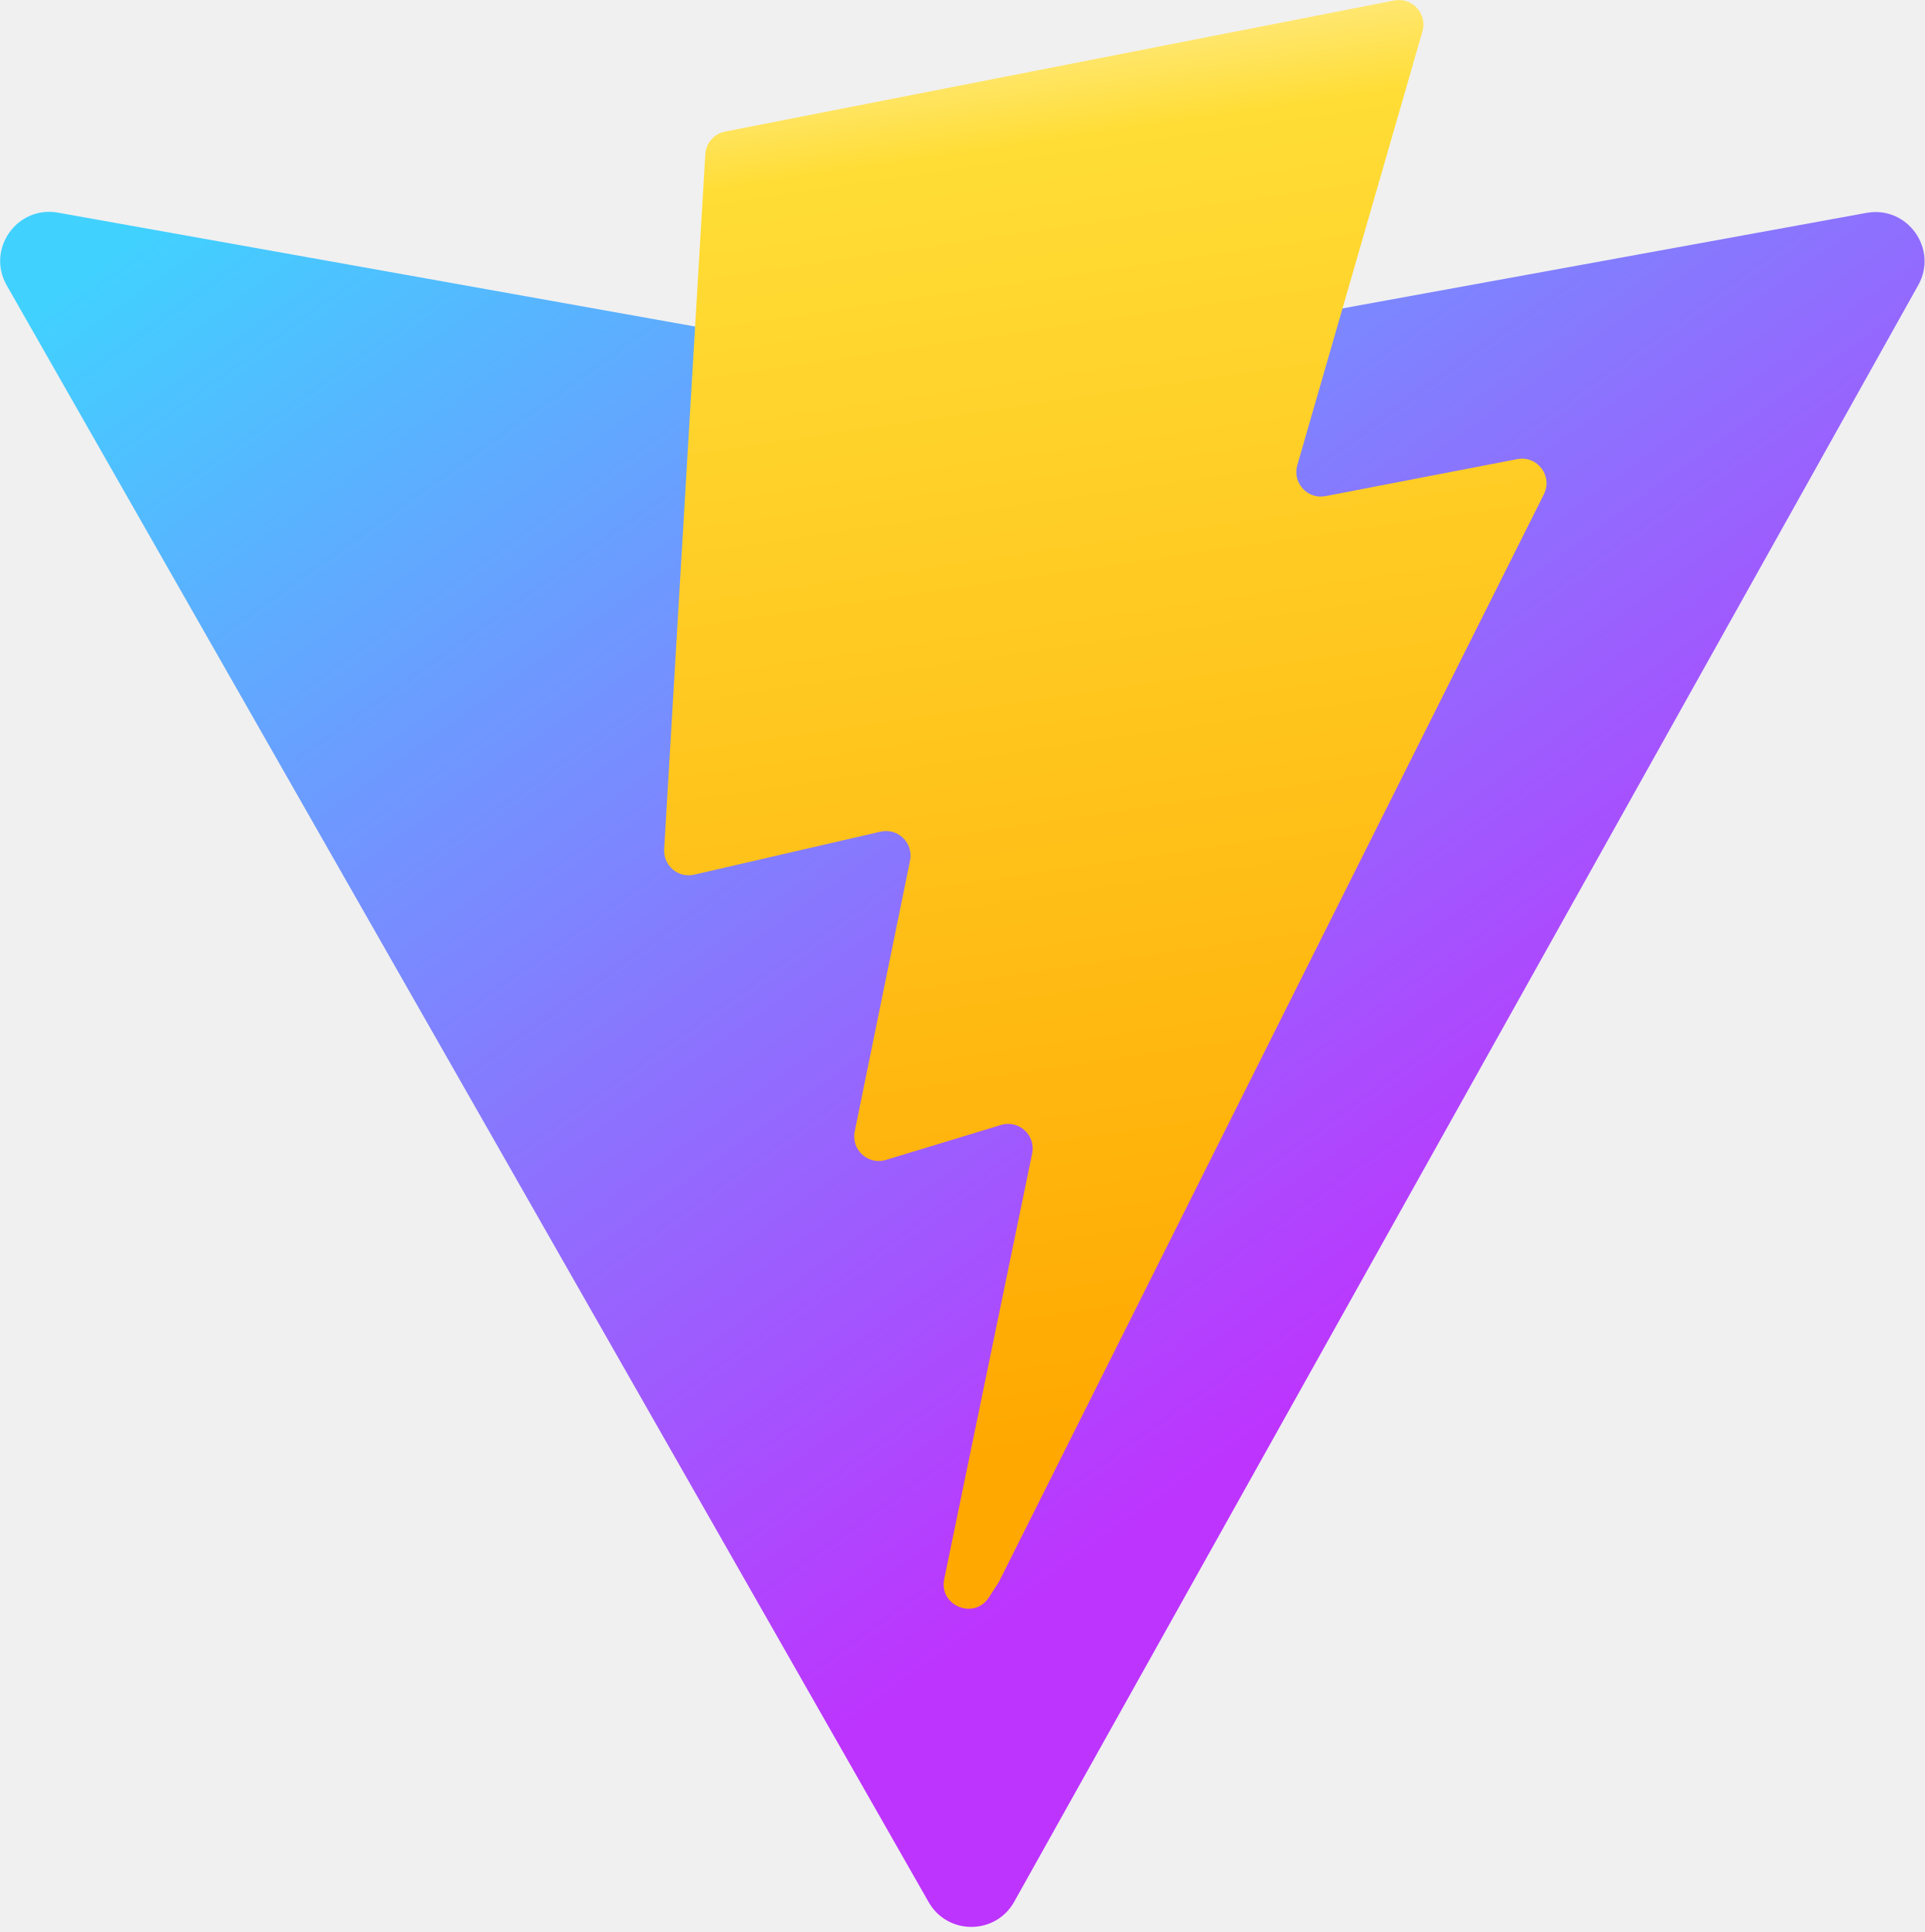
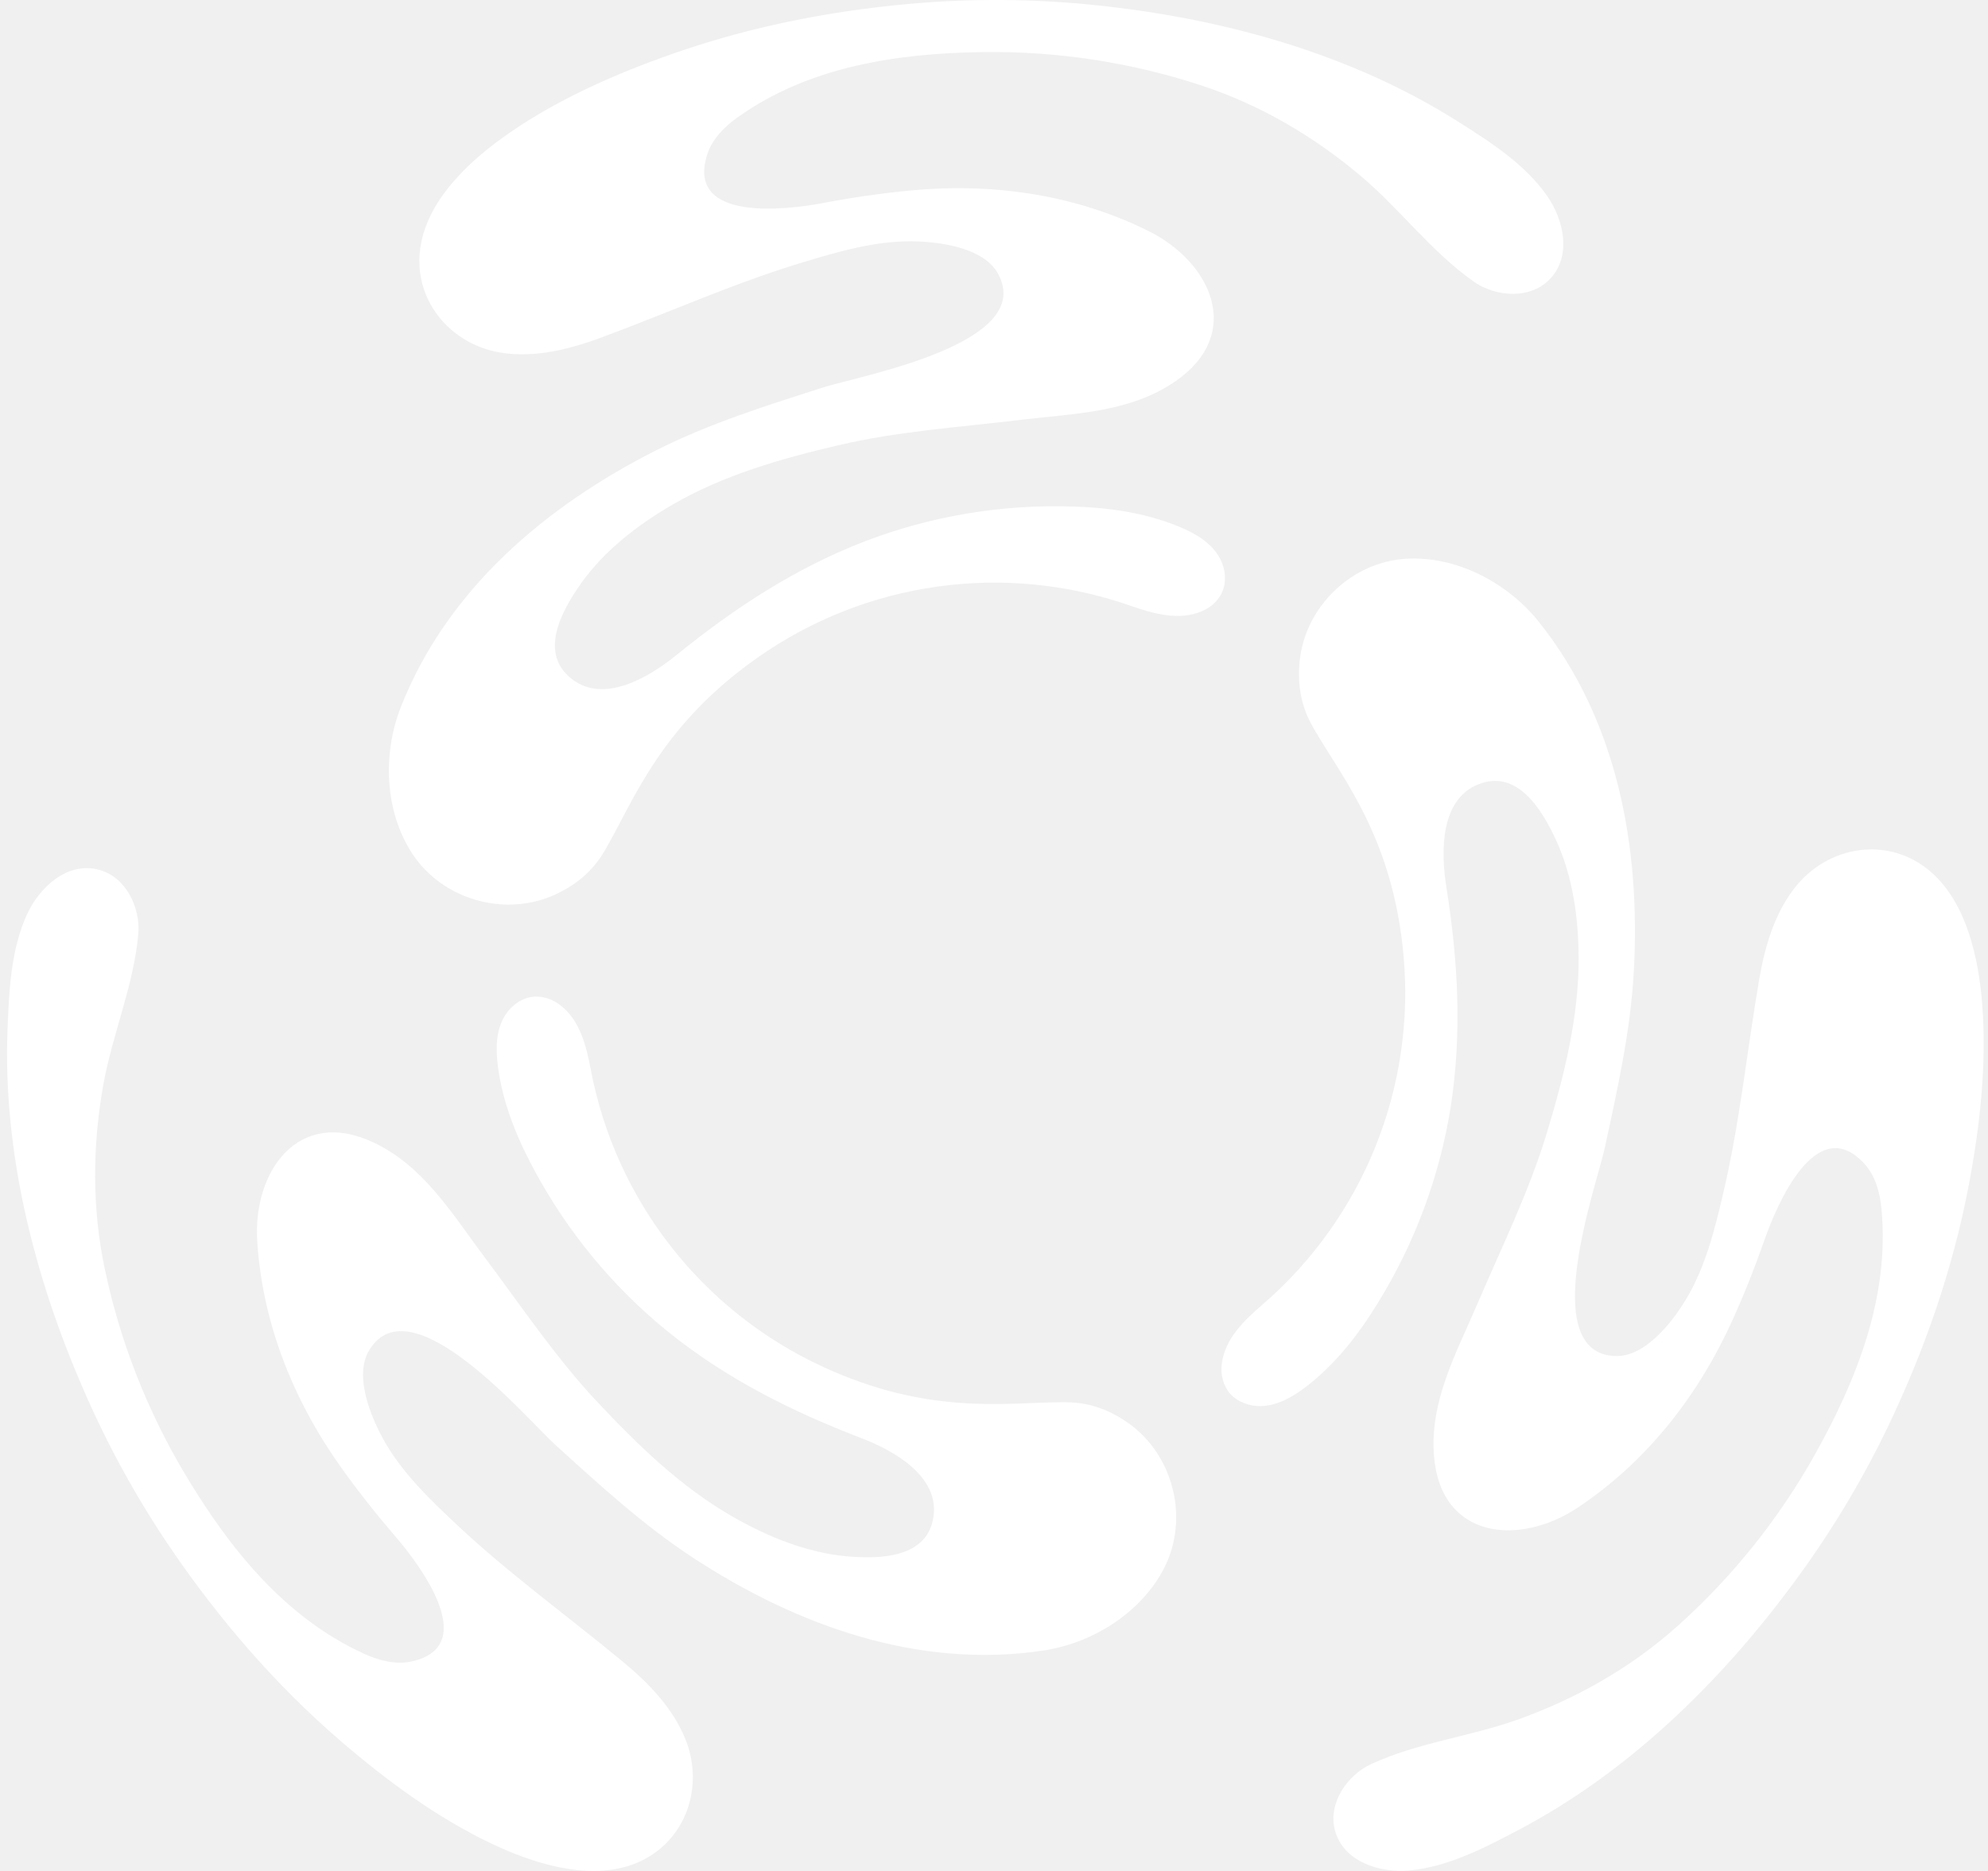
- <svg xmlns="http://www.w3.org/2000/svg" aria-hidden="true" role="img" class="iconify iconify--logos" width="31.88" height="32" preserveAspectRatio="xMidYMid meet" viewBox="0 0 256 257">
-   <defs>
-     <linearGradient id="IconifyId1813088fe1fbc01fb466" x1="-.828%" x2="57.636%" y1="7.652%" y2="78.411%">
-       <stop offset="0%" stop-color="#41D1FF" />
-       <stop offset="100%" stop-color="#BD34FE" />
-     </linearGradient>
-     <linearGradient id="IconifyId1813088fe1fbc01fb467" x1="43.376%" x2="50.316%" y1="2.242%" y2="89.03%">
-       <stop offset="0%" stop-color="#FFEA83" />
-       <stop offset="8.333%" stop-color="#FFDD35" />
-       <stop offset="100%" stop-color="#FFA800" />
-     </linearGradient>
-   </defs>
-   <path fill="url(#IconifyId1813088fe1fbc01fb466)" d="M255.153 37.938L134.897 252.976c-2.483 4.44-8.862 4.466-11.382.048L.875 37.958c-2.746-4.814 1.371-10.646 6.827-9.67l120.385 21.517a6.537 6.537 0 0 0 2.322-.004l117.867-21.483c5.438-.991 9.574 4.796 6.877 9.62Z" />
-   <path fill="url(#IconifyId1813088fe1fbc01fb467)" d="M185.432.063L96.44 17.501a3.268 3.268 0 0 0-2.634 3.014l-5.474 92.456a3.268 3.268 0 0 0 3.997 3.378l24.777-5.718c2.318-.535 4.413 1.507 3.936 3.838l-7.361 36.047c-.495 2.426 1.782 4.5 4.151 3.78l15.304-4.649c2.372-.72 4.652 1.36 4.15 3.788l-11.698 56.621c-.732 3.542 3.979 5.473 5.943 2.437l1.313-2.028l72.516-144.72c1.215-2.423-.88-5.186-3.54-4.672l-25.505 4.922c-2.396.462-4.435-1.77-3.759-4.114l16.646-57.705c.677-2.35-1.37-4.583-3.769-4.113Z" />
+ <svg xmlns="http://www.w3.org/2000/svg" width="85" height="80" viewBox="0 0 85 80" fill="#FFF">
+   <path d="M52.237 25.352c.213-.446.168-.99-.054-1.432-.353-.7-1.07-1.111-1.77-1.4-1.447-.599-3.019-.82-4.58-.862a22.785 22.785 0 0 0-8.844 1.484c-3.025 1.17-5.604 2.873-8.093 4.889-1.138.918-3.067 2.082-4.45 1-1.413-1.104-.455-2.88.393-4.08.997-1.41 2.44-2.518 3.922-3.377 2.181-1.266 4.646-1.965 7.086-2.536 2.564-.603 5.205-.772 7.815-1.088 2.273-.274 4.662-.3 6.62-1.665 2.916-2.034 1.488-5.085-1.175-6.406-3.184-1.58-6.71-2.07-10.226-1.73a41.925 41.925 0 0 0-3.717.537c-1.503.284-5.838.826-4.932-2.063.211-.676.74-1.204 1.315-1.613 3.051-2.172 6.812-2.733 10.485-2.783a28.609 28.609 0 0 1 9.322 1.422c2.53.833 4.803 2.168 6.838 3.884 1.685 1.424 3.011 3.235 4.824 4.51.918.646 2.376.771 3.22-.079.992-.991.625-2.57-.09-3.592-.954-1.366-2.465-2.329-3.853-3.203C57.83 2.358 52.587.879 47.38.28A41.29 41.29 0 0 0 39.52.113c-3.647.279-7.278.965-10.733 2.178-2.427.851-4.858 1.91-6.984 3.377-1.595 1.097-3.388 2.708-3.79 4.691-.482 2.365 1.214 4.438 3.548 4.742 1.395.182 2.807-.172 4.127-.661 2.875-1.061 5.678-2.329 8.617-3.217 1.544-.466 3.14-.936 4.765-.904 1.119.022 2.979.266 3.594 1.37 1.68 3.015-5.906 4.377-7.455 4.873-2.433.78-4.883 1.544-7.169 2.701-4.72 2.388-8.927 5.952-10.901 10.97-.783 1.986-.7 4.457.49 6.27 1.292 1.967 3.956 2.73 6.104 1.75 1.474-.675 1.993-1.65 2.237-2.081 1.166-2.048 2.333-5.18 6.416-8.05a17.605 17.605 0 0 1 15.911-2.235c.978.339 2.101.683 3.106.24.356-.148.65-.414.83-.754l.003-.021zM22.833 42.616c-.493.038-.942.35-1.213.763-.431.656-.428 1.483-.33 2.233.206 1.55.802 3.024 1.544 4.399a22.794 22.794 0 0 0 5.708 6.916c2.527 2.033 5.294 3.416 8.285 4.565 1.363.523 3.335 1.61 3.087 3.352-.25 1.775-2.267 1.833-3.73 1.7-1.719-.158-3.4-.854-4.885-1.708-2.19-1.259-4.023-3.042-5.74-4.87-1.804-1.917-3.271-4.12-4.848-6.22-1.374-1.834-2.591-3.888-4.751-4.9-3.22-1.508-5.149 1.254-4.962 4.22.224 3.546 1.562 6.85 3.615 9.72.728 1.017 1.507 2 2.323 2.948.997 1.158 3.634 4.644.675 5.306-.69.155-1.412-.038-2.054-.331-3.407-1.558-5.772-4.535-7.653-7.69a28.596 28.596 0 0 1-3.429-8.784c-.544-2.605-.524-5.243-.056-7.864.392-2.172 1.297-4.225 1.494-6.43.097-1.12-.521-2.442-1.677-2.75-1.35-.363-2.537.743-3.066 1.874-.706 1.509-.784 3.3-.848 4.938-.203 5.27 1.137 10.55 3.224 15.361a41.273 41.273 0 0 0 3.785 6.889c2.064 3.02 4.474 5.819 7.252 8.205 1.95 1.676 4.083 3.253 6.413 4.363 1.747.832 4.039 1.58 5.958.936 2.286-.772 3.235-3.27 2.331-5.443-.539-1.3-1.552-2.345-2.634-3.244-2.36-1.957-4.857-3.753-7.096-5.853-1.173-1.101-2.38-2.252-3.165-3.675-.541-.98-1.259-2.714-.61-3.798 1.77-2.963 6.743 2.926 7.948 4.02 1.89 1.717 3.78 3.454 5.924 4.856 4.43 2.894 9.62 4.756 14.953 3.956 2.112-.316 4.21-1.623 5.186-3.56 1.056-2.1.385-4.792-1.538-6.16-1.321-.94-2.426-.9-2.92-.897-2.357.013-5.653.569-10.181-1.531a17.607 17.607 0 0 1-9.886-12.661c-.193-1.018-.46-2.162-1.345-2.811a1.672 1.672 0 0 0-1.07-.342l-.018.002zM52.486 59.451c.279.407.772.64 1.268.669.783.044 1.498-.371 2.098-.832 1.239-.952 2.219-2.205 3.036-3.536a22.795 22.795 0 0 0 3.136-8.402c.498-3.204.314-6.29-.187-9.454-.228-1.447-.272-3.694 1.358-4.354 1.663-.675 2.723 1.046 3.337 2.381.723 1.568.965 3.372.965 5.084 0 2.524-.624 5.004-1.35 7.405-.76 2.522-1.93 4.894-2.965 7.31-.898 2.105-2.07 4.188-1.867 6.56.303 3.543 3.658 3.833 6.135 2.187 2.959-1.967 5.147-4.774 6.61-7.99.518-1.14.978-2.305 1.392-3.486.507-1.448 2.204-5.47 4.255-3.24.482.52.675 1.243.739 1.945.353 3.729-1.04 7.265-2.833 10.472a28.61 28.61 0 0 1-5.892 7.363c-1.988 1.775-4.28 3.074-6.783 3.98-2.076.746-4.308.989-6.317 1.92-1.019.472-1.852 1.674-1.544 2.828.364 1.35 1.913 1.827 3.158 1.719 1.659-.144 3.248-.971 4.699-1.737 4.666-2.459 8.568-6.26 11.691-10.472A41.357 41.357 0 0 0 80.7 61.05c1.582-3.298 2.798-6.786 3.48-10.384.477-2.528.772-5.162.572-7.735-.153-1.93-.652-4.288-2.169-5.627-1.808-1.598-4.449-1.168-5.88.7-.855 1.118-1.254 2.518-1.491 3.905-.515 3.023-.823 6.078-1.522 9.068-.367 1.566-.76 3.184-1.6 4.578-.579.959-1.72 2.446-2.984 2.428-3.452-.053-.837-7.304-.493-8.894.541-2.495 1.103-5 1.244-7.56.29-5.28-.69-10.707-4.052-14.928-1.328-1.67-3.51-2.834-5.675-2.71-2.347.135-4.342 2.062-4.565 4.41-.154 1.615.433 2.552.683 2.979 1.19 2.034 3.318 4.61 3.762 9.582a17.602 17.602 0 0 1-6.01 14.904c-.784.675-1.64 1.48-1.762 2.571a1.662 1.662 0 0 0 .25 1.114z" fill="inherit" />
</svg>
